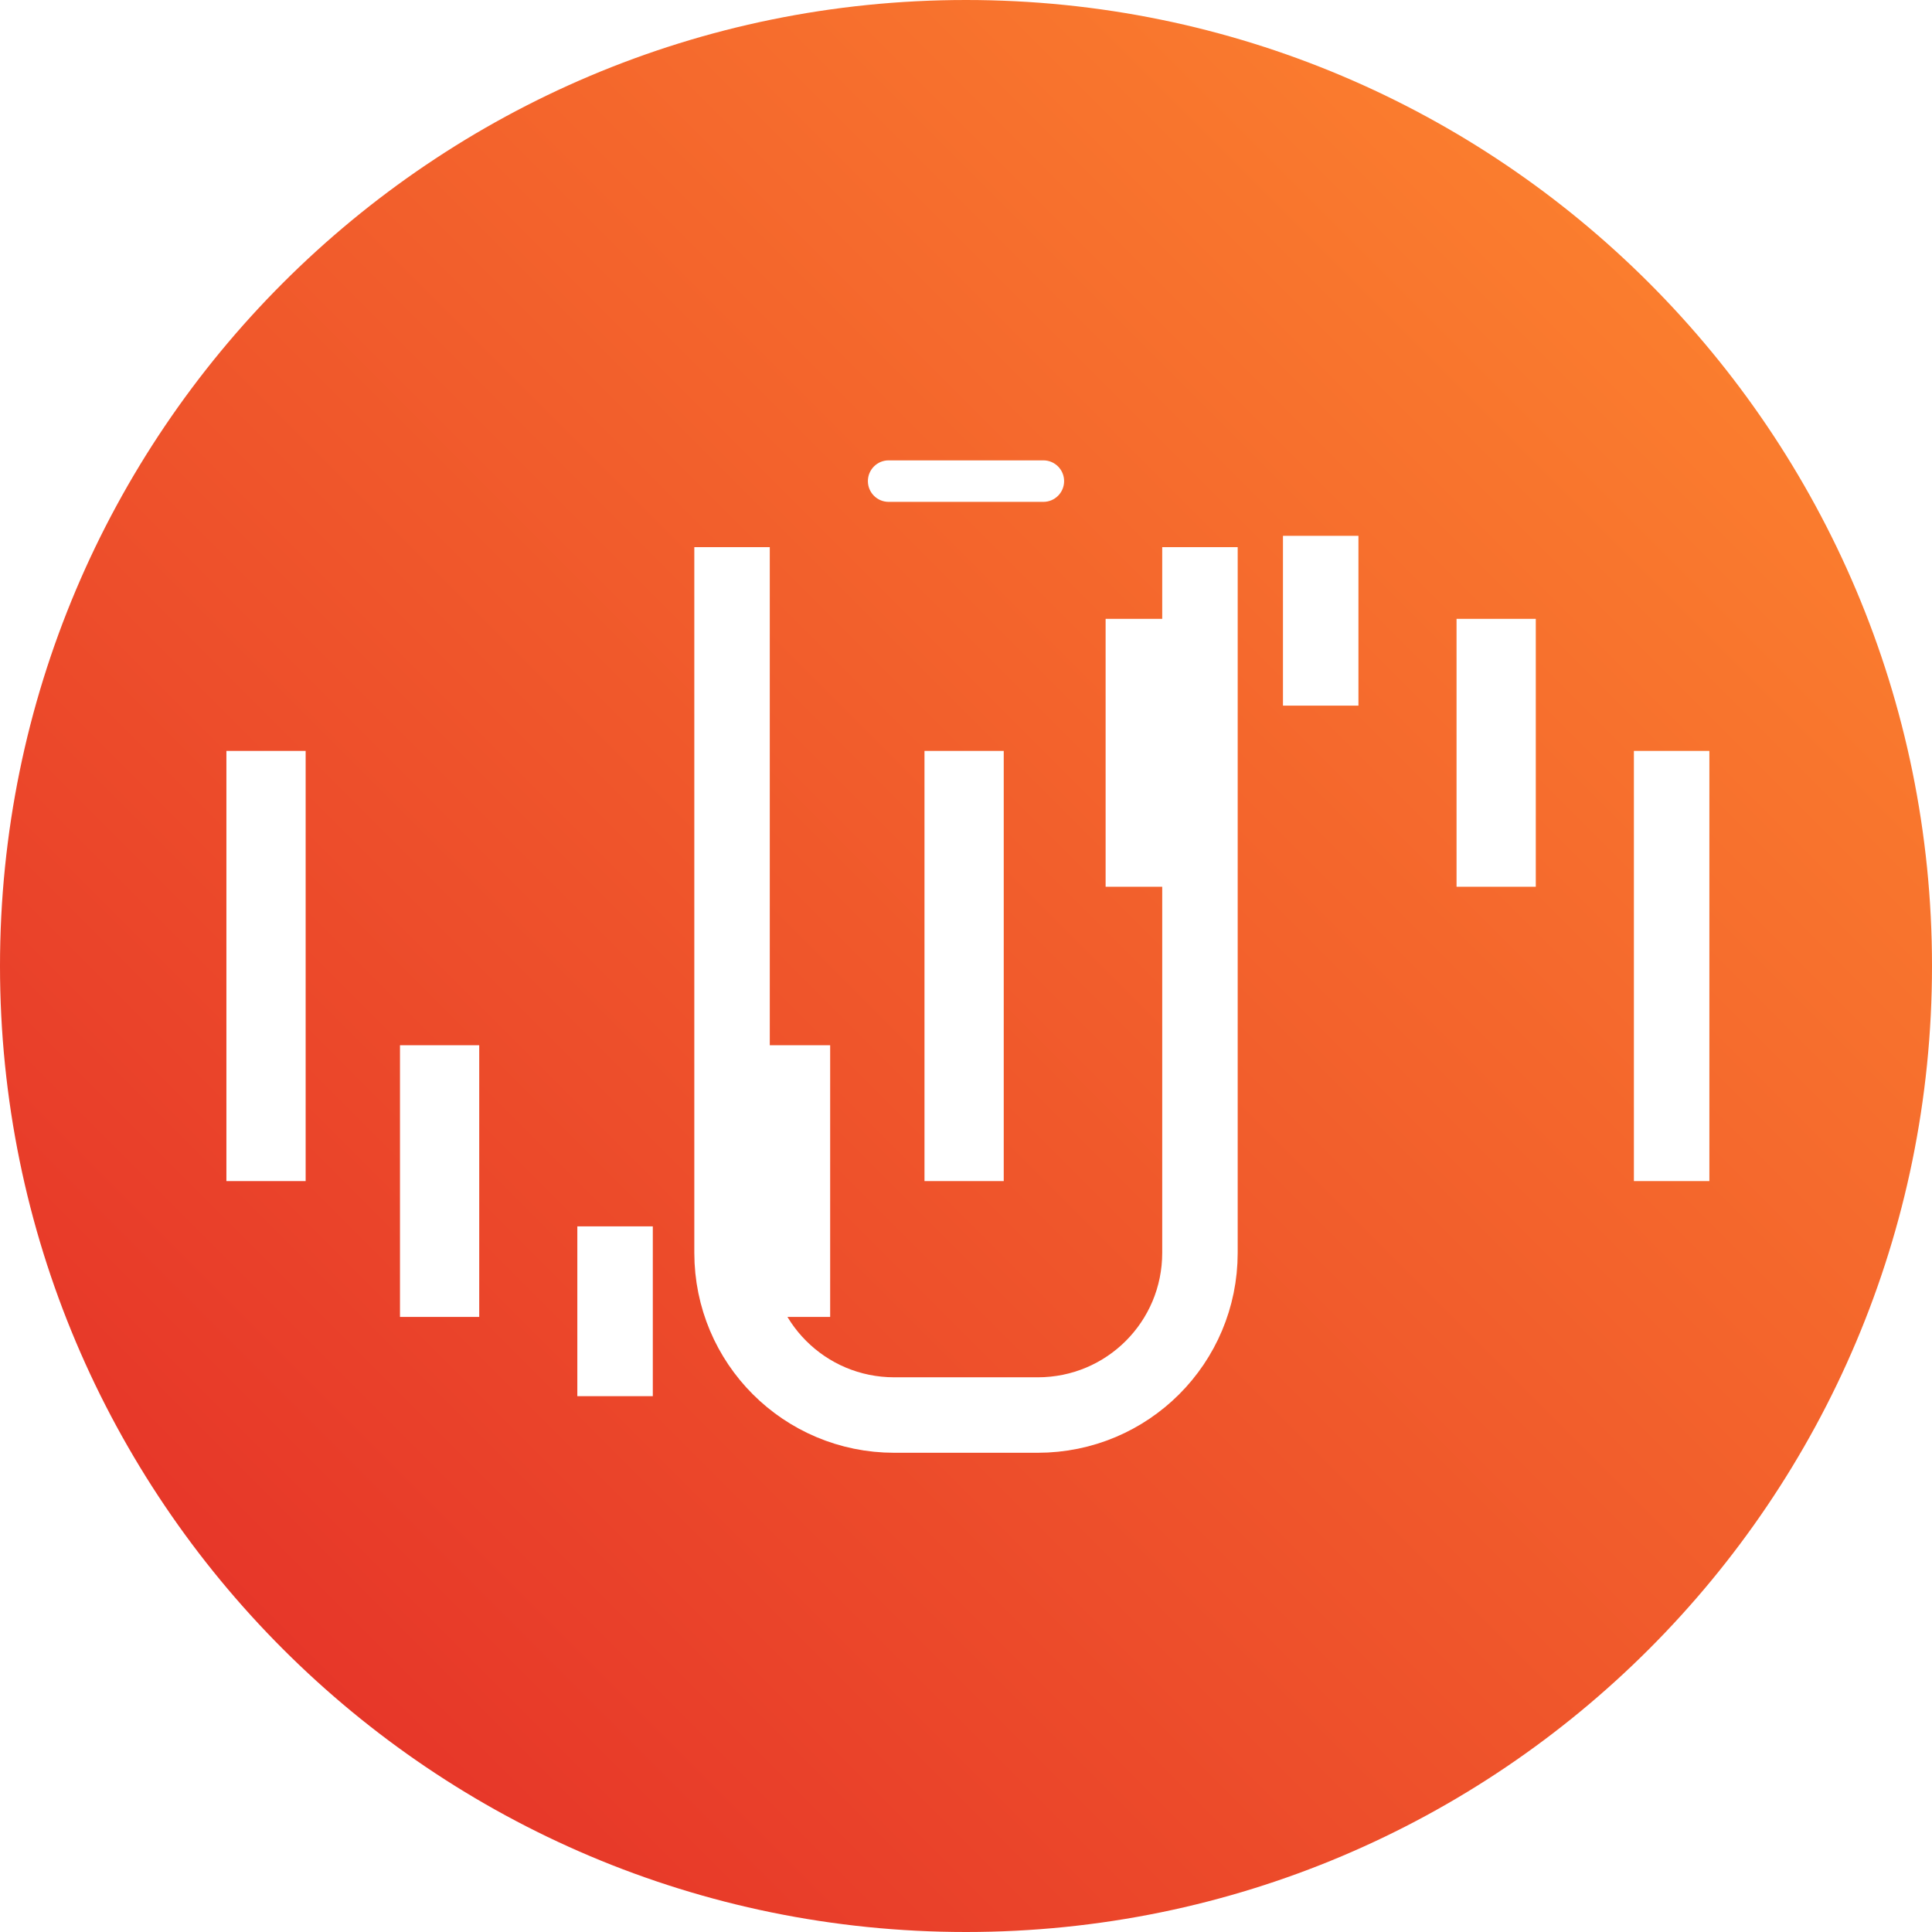
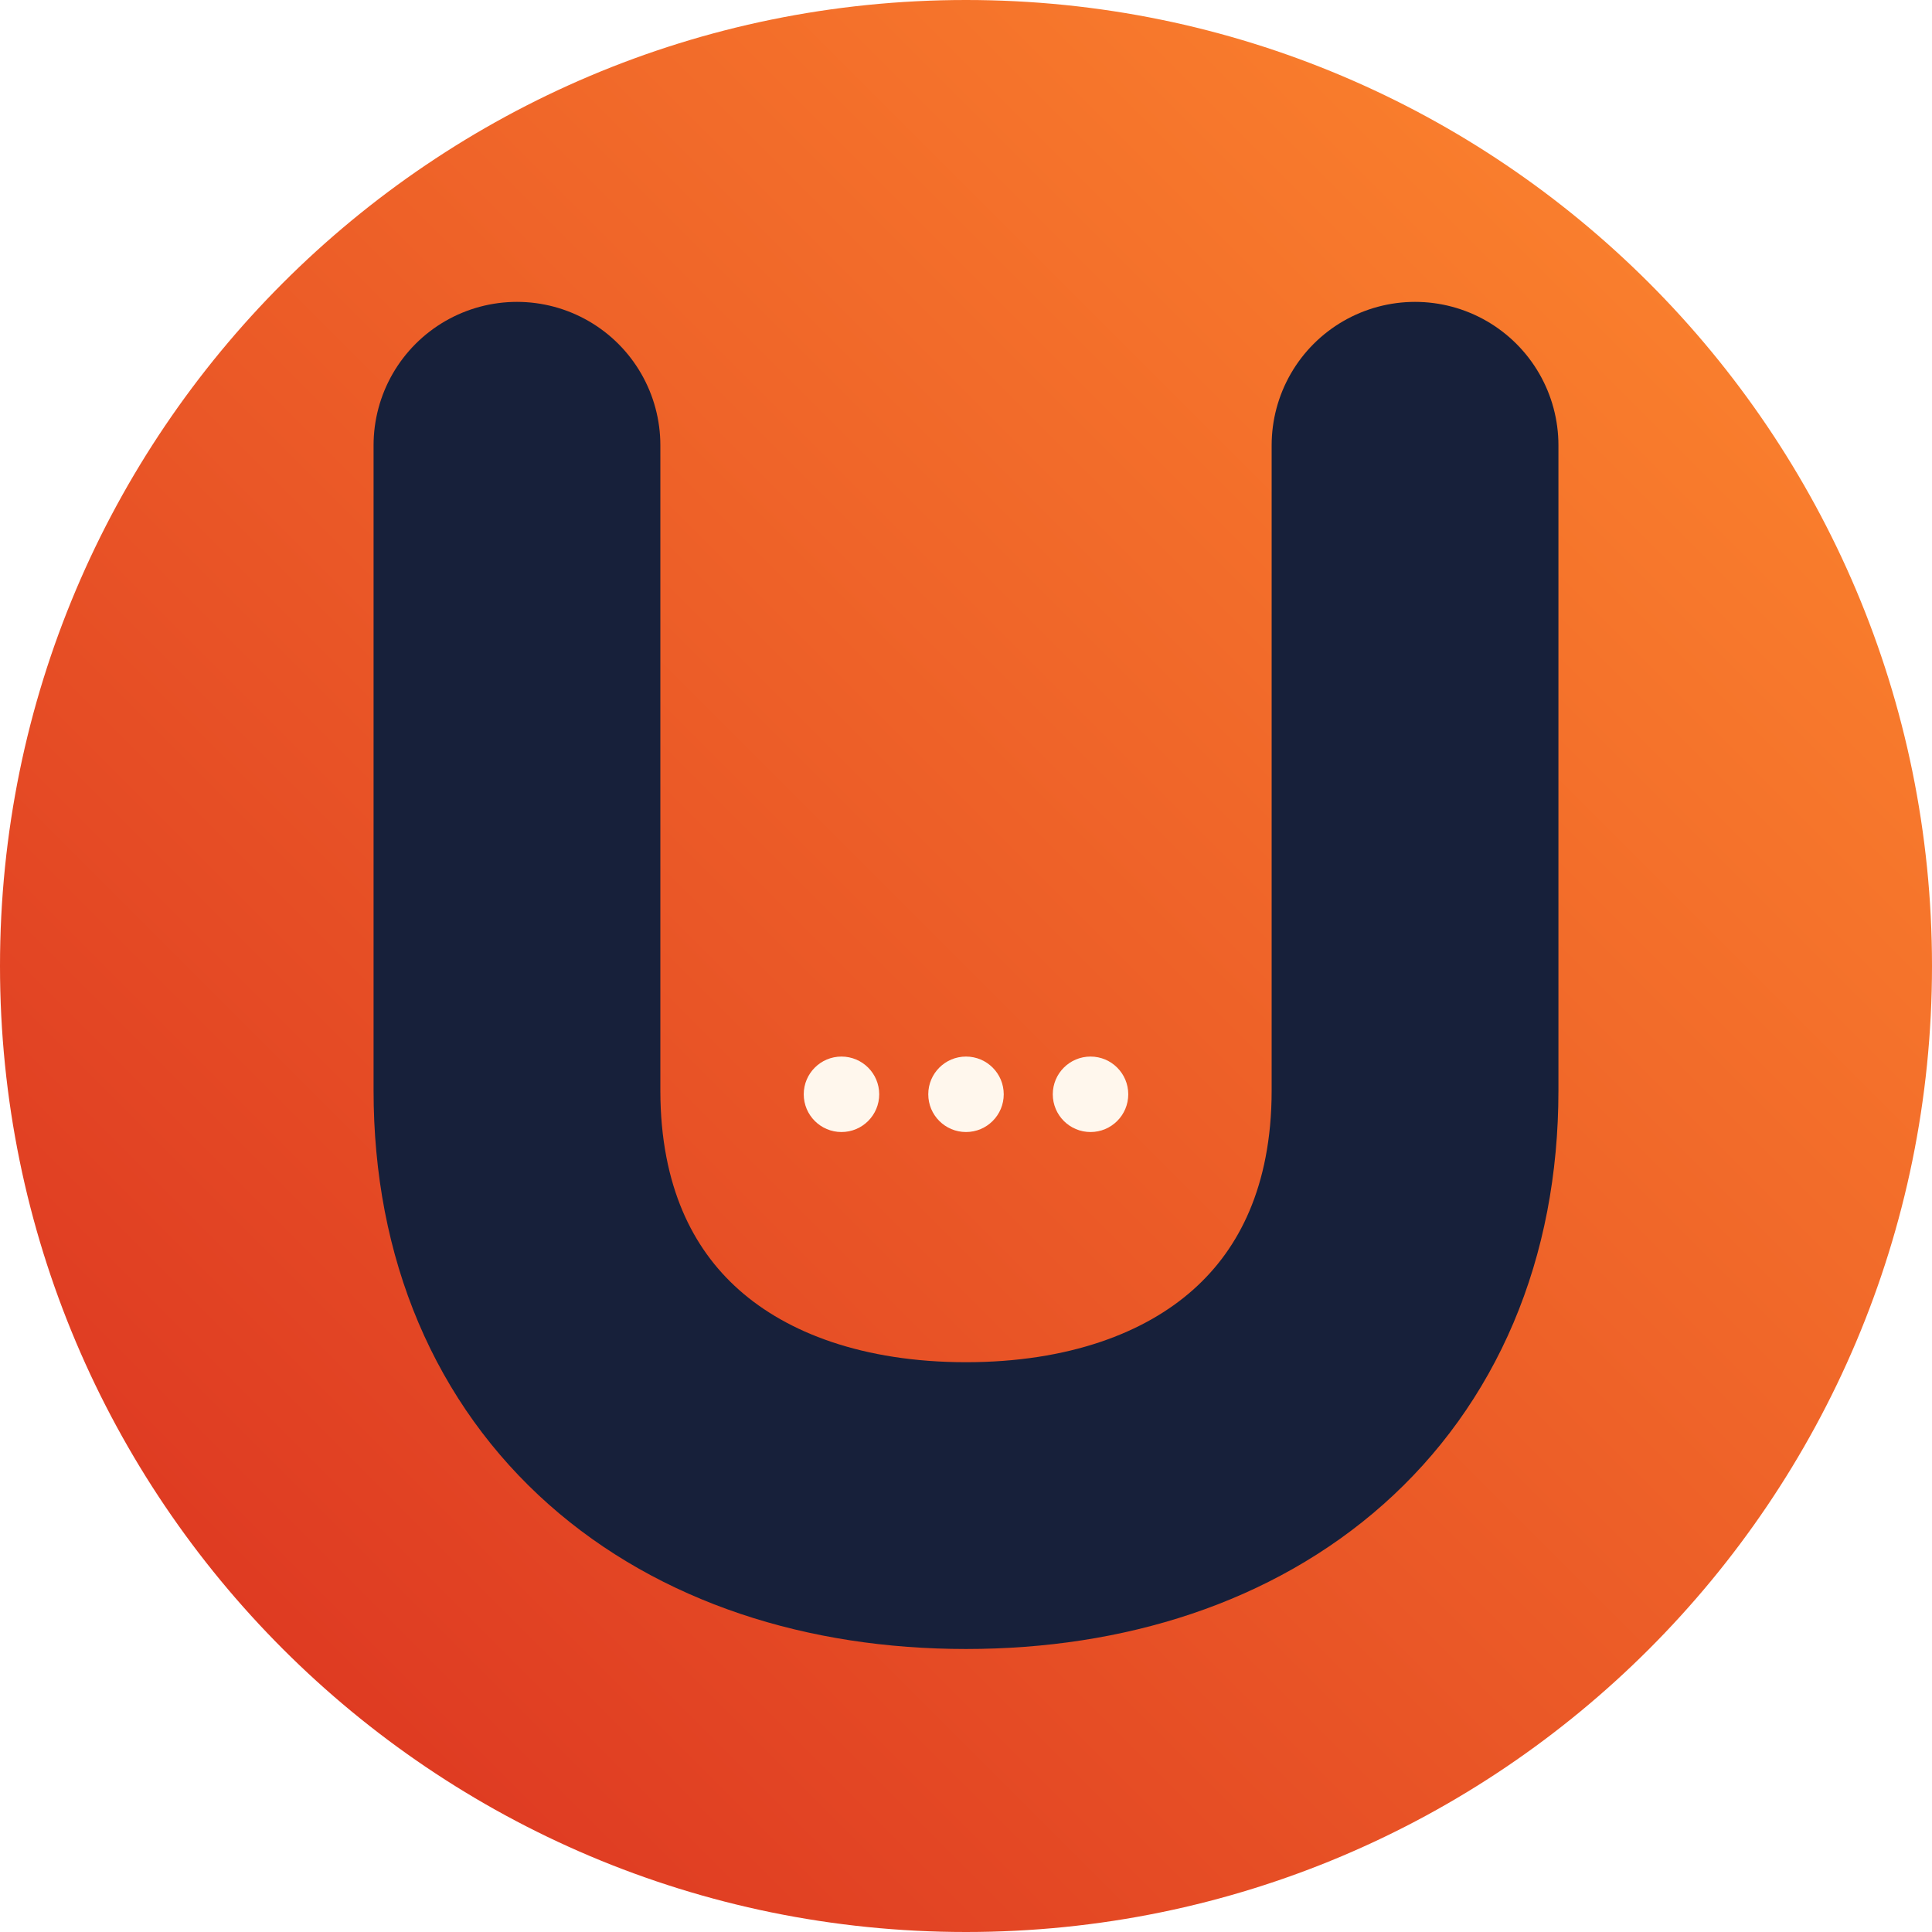
<svg xmlns="http://www.w3.org/2000/svg" viewBox="0 0 512 512">
  <defs>
    <linearGradient id="unraid-gradient" x1="0" y1="1" x2="1" y2="0">
-       <stop offset="0" stop-color="#E22828" />
+       <stop offset="0" stop-color="#D92D20" />
      <stop offset="1" stop-color="#FF8C2F" />
    </linearGradient>
  </defs>
  <rect width="512" height="512" fill="#FFFFFF" />
  <circle cx="256" cy="256" r="256" fill="url(#unraid-gradient)" />
-   <g fill="#FFFFFF">
-     <rect x="60" y="199" width="21" height="114" />
-     <rect x="106" y="277" width="21" height="72" />
-     <rect x="153" y="325" width="20" height="45" />
-     <rect x="199" y="277" width="21" height="72" />
-     <rect x="245" y="199" width="21" height="114" />
-     <rect x="293" y="164" width="21" height="71" />
-     <rect x="340" y="142" width="20" height="45" />
-     <rect x="386" y="164" width="21" height="71" />
-     <rect x="433" y="199" width="20" height="114" />
+   <path d="M137 118V289C137 359 187 399 256 399C325 399 375 359 375 289V118" fill="none" stroke="#17203A" stroke-width="76" stroke-linecap="round" />
+   <g fill="#FFF7ED">
+     <circle cx="223" cy="290" r="10" />
+     <circle cx="256" cy="290" r="10" />
+     <circle cx="289" cy="290" r="10" />
  </g>
-   <path d="M194 145V332C194 355.8 213.2 375 237 375H275C298.8 375 318 355.8 318 332V145" fill="none" stroke="#FFFFFF" stroke-width="20" />
-   <rect x="230" y="122" width="52" height="11" rx="5.5" fill="#FFFFFF" />
</svg>
